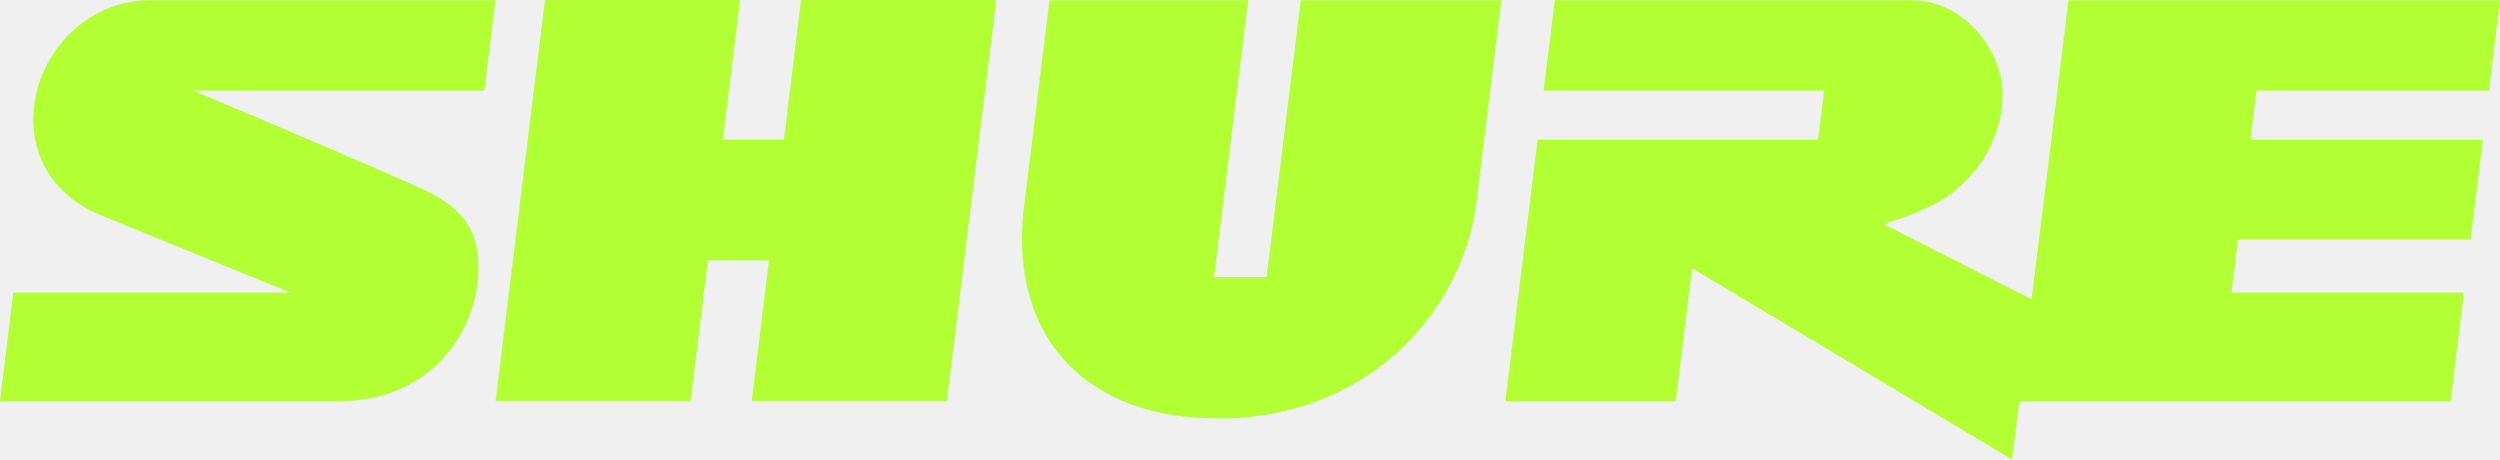
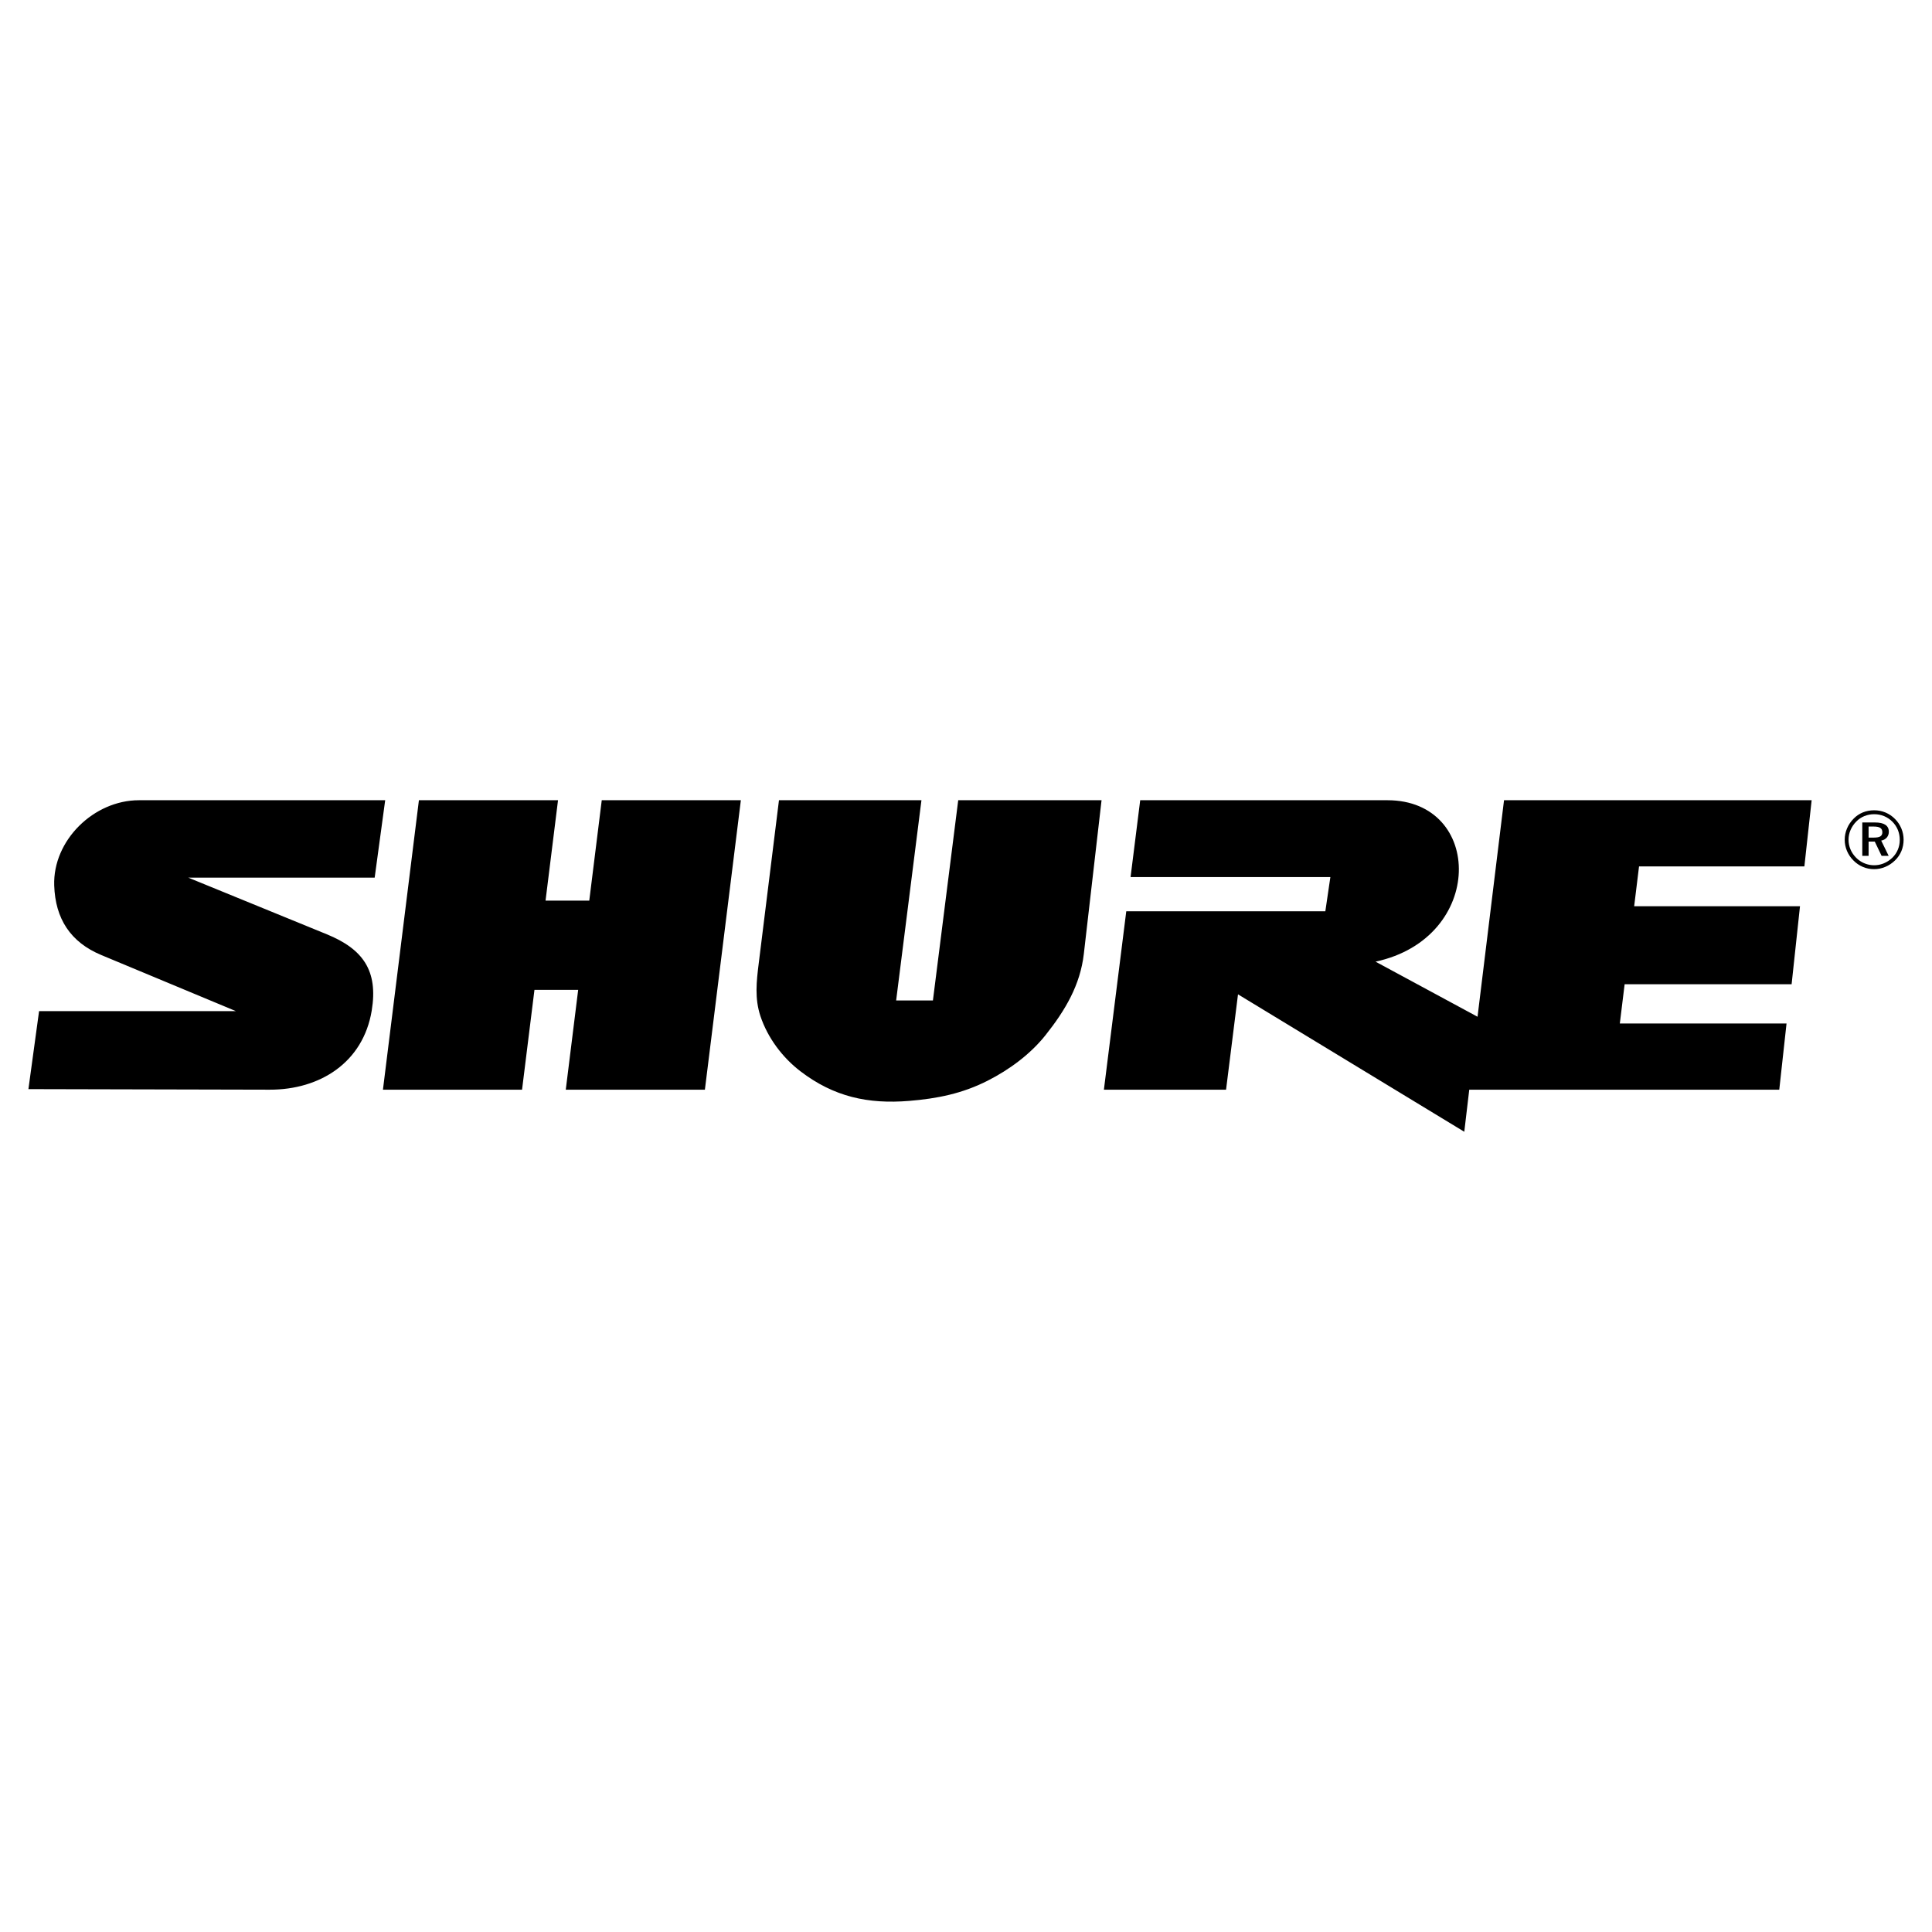
- <svg xmlns="http://www.w3.org/2000/svg" version="1.1" id="Layer_1" x="0px" y="0px" viewBox="0 0 1859.85 341.85" xml:space="preserve" width="1859.85" height="341.85">
-   <defs id="defs1" />
-   <style type="text/css" id="style1">
- 	.st0{fill:#b2ff33;}
- </style>
-   <g id="SHURE_Logo_w_x2F_Tagline__x28_RGB_x29_" transform="scale(15)">
-     <path id="SHURE_Wordmark_2_" class="st0" d="m 100.15,19.89 -0.36,2.9 -15.87,-9.49 -0.81,6.59 h -8.45 l 1.6,-12.96 h 13.91 l 0.3,-2.44 H 76.56 l 0.55,-4.48 h 17.7 c 2.63,0 4.58,2.57 4.51,4.79 -0.07,2.04 -1.12,3.81 -2.77,4.96 -1.11,0.77 -3.14,1.35 -3.14,1.35 l 7.35,3.73 1.83,-14.83 h 21.4 l -0.55,4.48 h -11.53 l -0.3,2.44 h 11.53 l -0.61,4.94 H 111 l -0.33,2.64 h 11.53 l -0.66,5.38 z M 64.51,0.01 62.82,13.74 H 60.21 L 61.9,0.01 h -9.85 l -1.28,10.37 c -0.71,6.47 3.21,10.37 9.58,10.37 h 0.7 C 68.27,20.42 72.41,15.22 73.18,10.38 L 74.46,0.01 Z M 35.85,6.92 36.7,0 h -9.67 l -2.45,19.88 h 9.67 l 0.86,-6.97 h 3.03 l -0.86,6.97 h 9.68 L 49.41,0 H 39.73 L 38.88,6.92 Z M 16.86,19.89 c 4.41,0.01 6.85,-3.38 6.87,-6.59 0.01,-1.73 -0.64,-2.9 -2.6,-3.84 C 19.3,8.6 12.61,5.77 9.58,4.49 H 24.02 L 24.57,0.01 H 7.43 c -3.23,0 -5.78,2.82 -5.78,5.92 0,1.79 0.88,3.55 2.96,4.58 l 9.79,4 H 0.66 L 0,19.89 Z" />
+ <svg xmlns="http://www.w3.org/2000/svg" width="2500" height="2500" viewBox="0 0 192.756 192.756">
+   <g fill-rule="evenodd" clip-rule="evenodd">
+     <path fill="#fff" d="M0 0h192.756v192.756H0V0z" />
+     <path d="M32.609 93.215l-13.824-5.652h18.596l1.049-7.724H13.86c-4.493 0-8.601 4-8.451 8.507.11 3.305 1.607 5.651 4.701 6.94l13.432 5.597H3.898l-1.063 7.779 24.065.056c5.034.012 9.335-2.72 10.187-7.892.657-3.992-.88-6.139-4.478-7.611zM38.206 108.718h13.879l1.238-9.962h4.362l-1.238 9.962h13.88l3.589-28.879H60.037l-1.246 10.018h-4.362l1.245-10.018H41.795l-3.589 28.879zM108.133 95.174c-.357 3.094-1.842 5.617-3.83 8.115-1.514 1.901-3.609 3.438-5.766 4.533-2.524 1.283-5.028 1.786-7.834 2.015-4.081.333-7.507-.396-10.858-2.966-1.789-1.372-3.259-3.34-3.974-5.485-.592-1.776-.396-3.471-.174-5.261l2.021-16.286h14.215l-2.525 19.98h3.669l2.525-19.98h14.3l-1.769 15.335zM122.324 108.718h-12.188l2.232-17.797h19.861l.502-3.414h-19.934l.961-7.668h24.668c9.596 0 9.787 13.744-1.188 16.106l10.176 5.496 2.643-21.602h30.691l-.725 6.604h-16.496l-.486 3.974h16.545l-.836 7.779h-16.66l-.48 3.917h16.633l-.725 6.604h-30.93l-.496 4.199-22.576-13.711-1.192 9.513zM186.943 82.465h-.514v1.102h.531c.301 0 .516-.042.645-.125.131-.084.197-.219.197-.404 0-.202-.068-.348-.205-.438-.134-.091-.353-.135-.654-.135zm.114-.407c.461 0 .809.076 1.041.229.232.154.35.38.35.684a.872.872 0 0 1-.199.588.951.951 0 0 1-.561.308l.744 1.52h-.705l-.68-1.42h-.617v1.42h-.629v-3.328h1.256v-.001zm2.482 1.75c0-.356-.062-.688-.186-.999a2.548 2.548 0 0 0-1.373-1.383 2.56 2.56 0 0 0-.992-.192 2.57 2.57 0 0 0-.979.187 2.344 2.344 0 0 0-.801.537c-.25.251-.443.536-.578.851a2.457 2.457 0 0 0-.008 1.932c.129.307.314.582.557.826a2.525 2.525 0 0 0 2.769.568c.309-.126.592-.312.848-.556.24-.234.424-.502.551-.806.128-.305.192-.626.192-.965zm-2.562-2.965a2.878 2.878 0 0 1 2.096.873 2.927 2.927 0 0 1 .85 2.064c0 .402-.074.778-.219 1.13a2.779 2.779 0 0 1-.639.934 3.064 3.064 0 0 1-.975.647c-.359.151-.73.226-1.113.226a2.83 2.83 0 0 1-1.119-.226 2.903 2.903 0 0 1-.953-.655c-.279-.281-.49-.598-.637-.95s-.221-.72-.221-1.106c0-.388.076-.763.23-1.125.152-.362.373-.688.66-.978.268-.275.574-.481.92-.623.348-.14.721-.211 1.12-.211z" />
  </g>
</svg>
